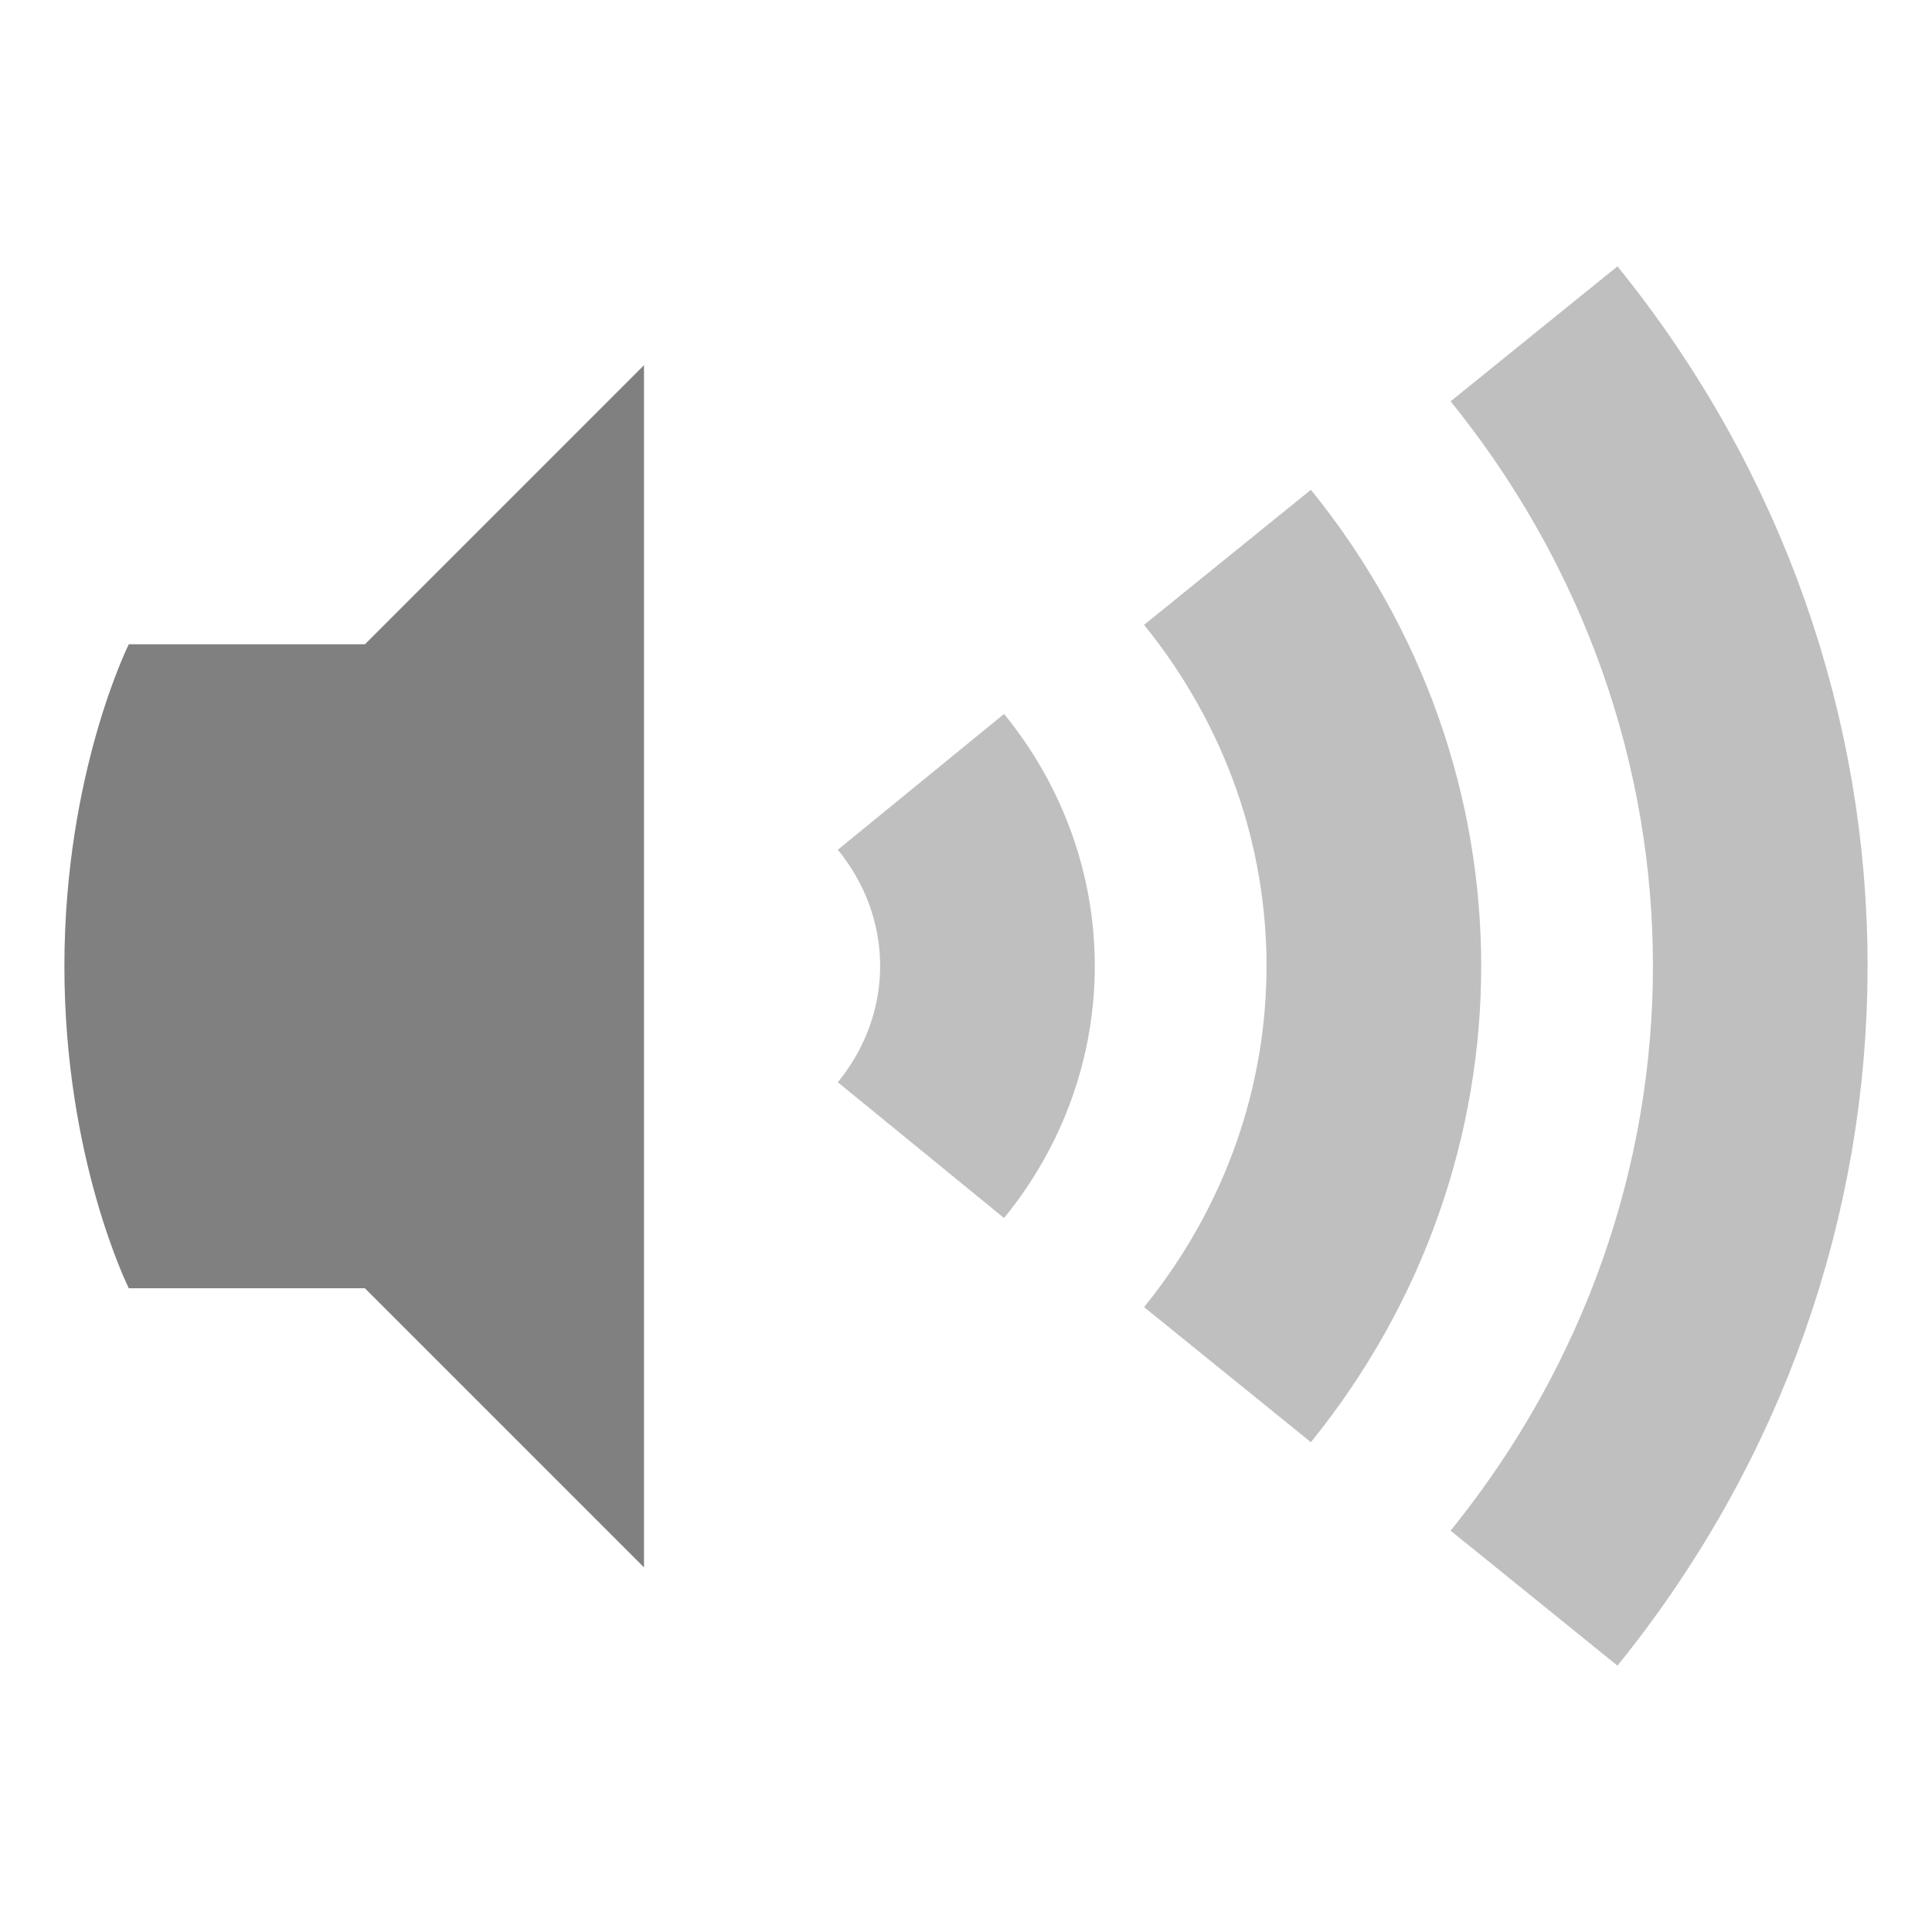
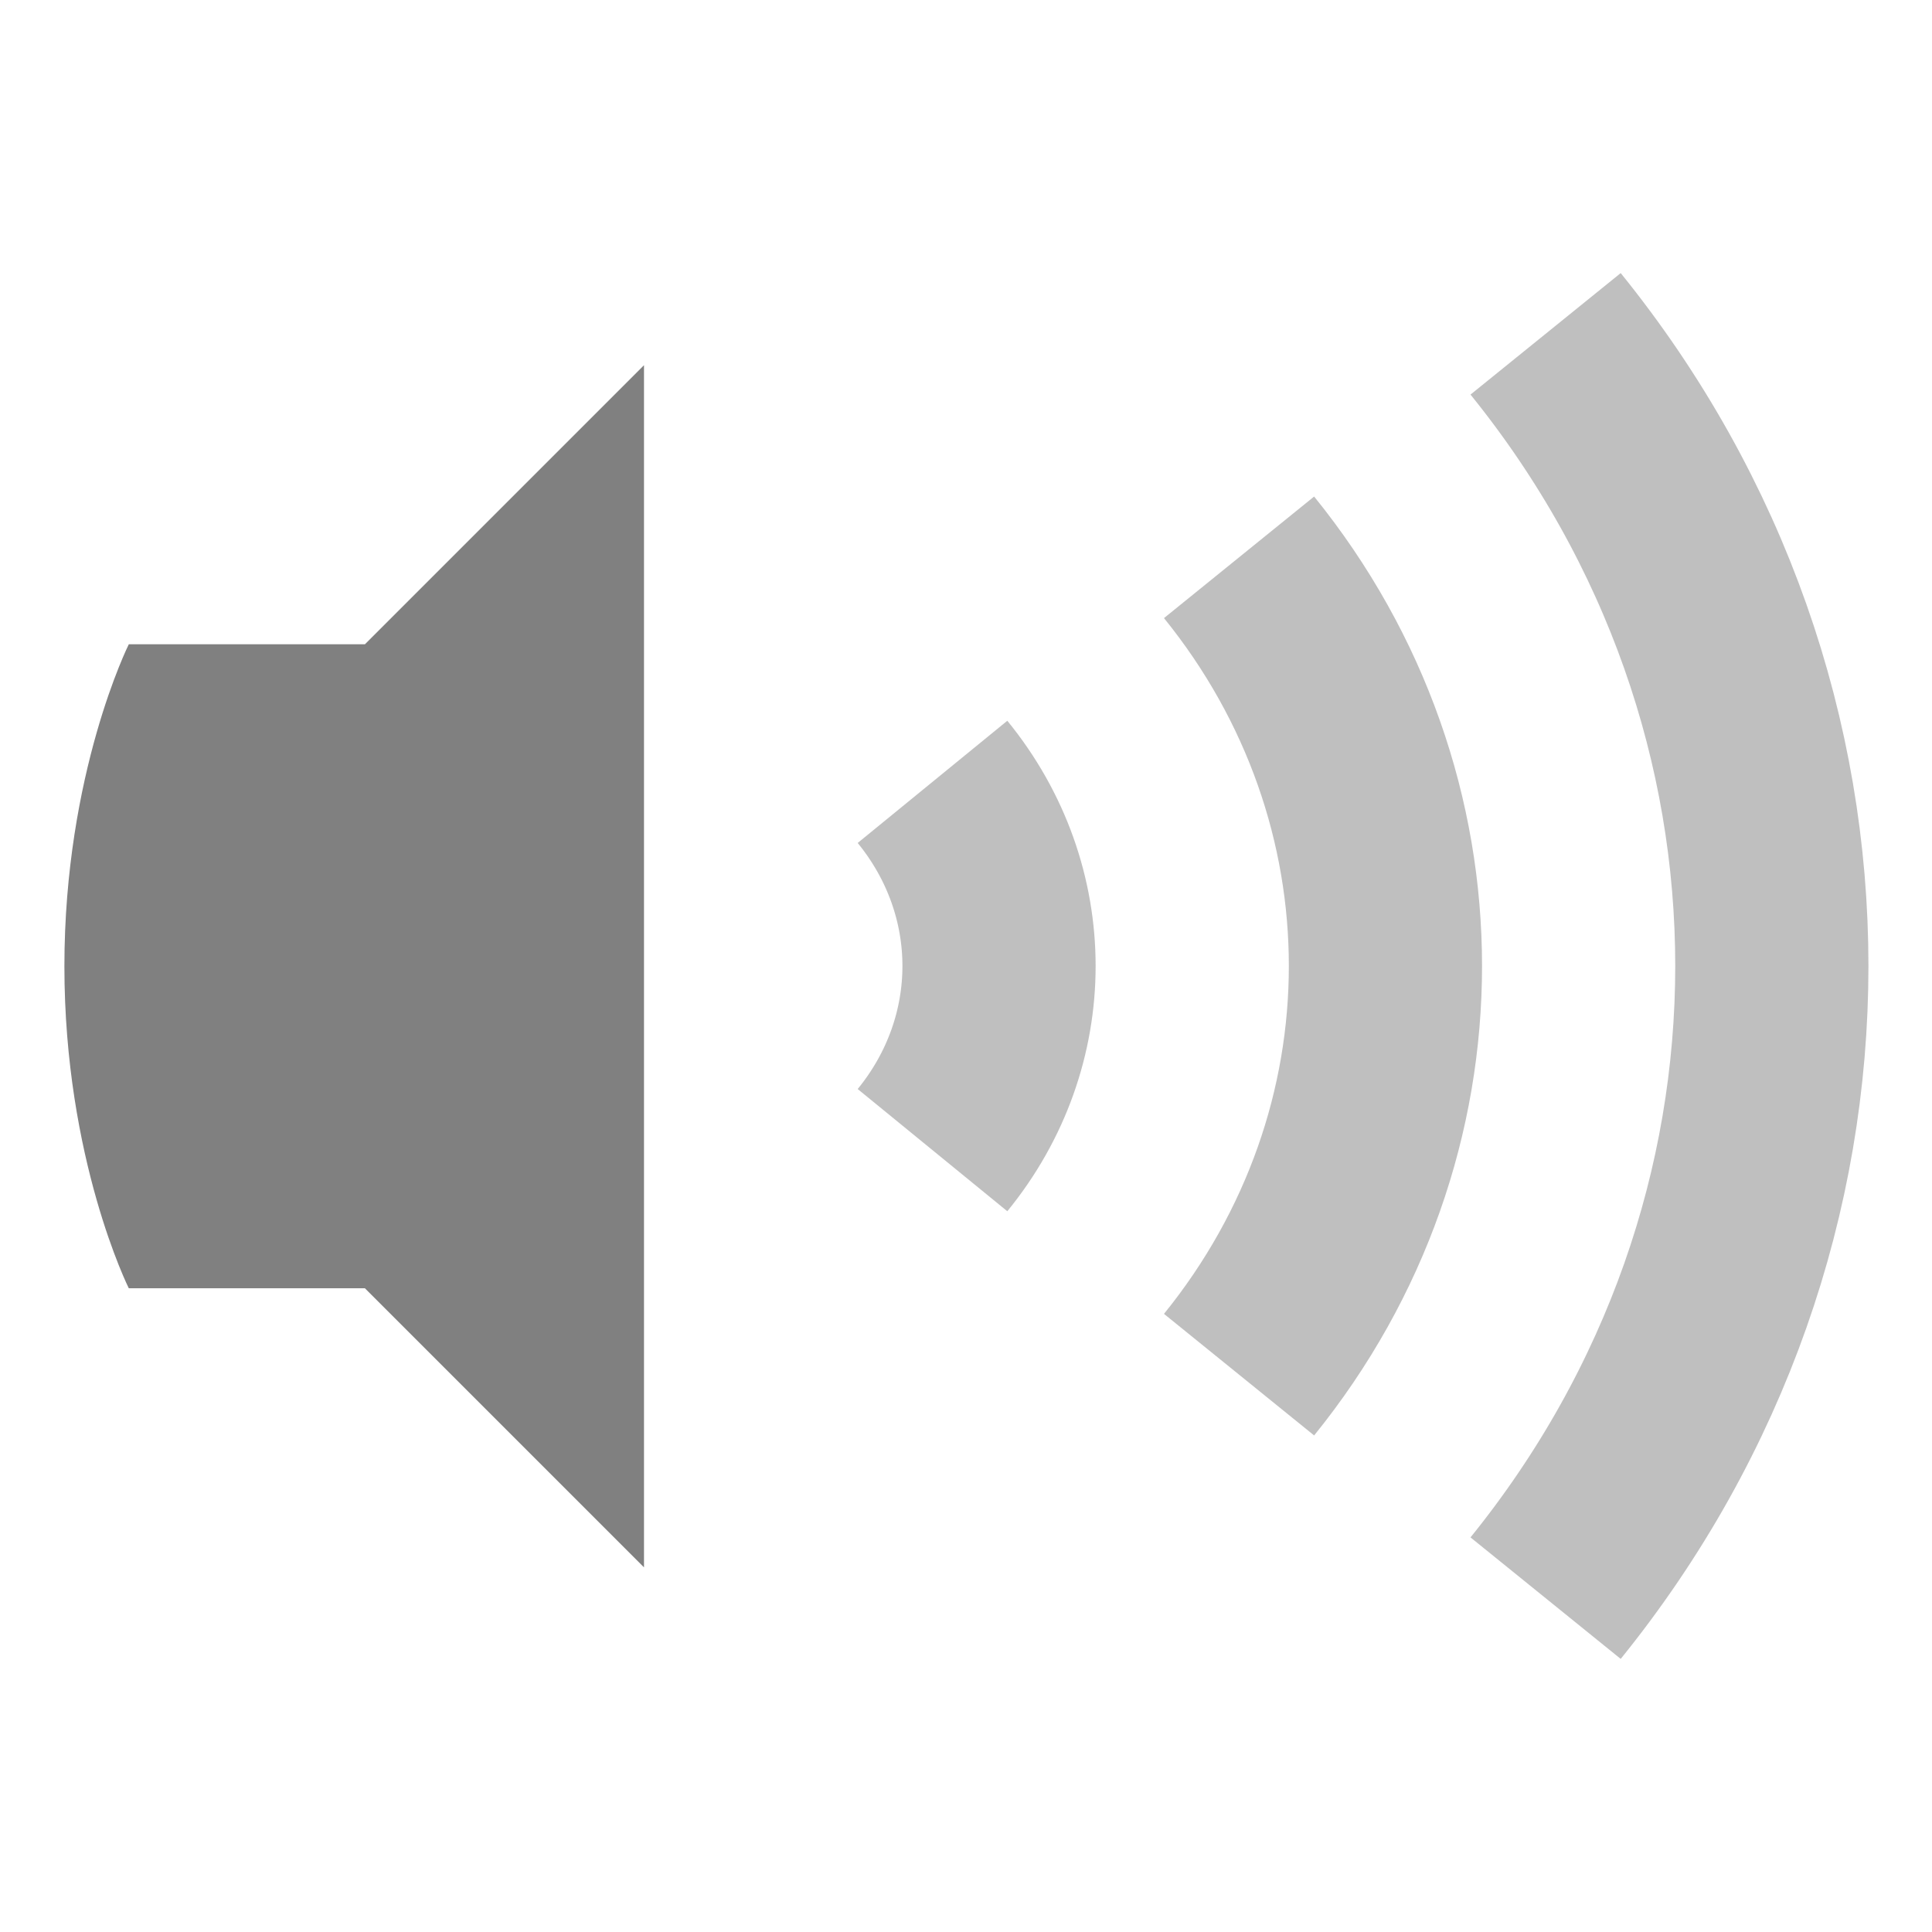
<svg xmlns="http://www.w3.org/2000/svg" width="90" height="90" id="svg6138" version="1.1" viewBox="0 0 90 90">
  <defs id="defs6140" />
  <g id="layer1" transform="translate(-283.5714,-358.7907)">
    <g transform="translate(169.5714,223.4282)" id="g5937" />
    <g id="g6162" transform="translate(-505.4286,20.79068)" style="display:inline">
      <rect style="fill:none;stroke:none" id="rect6164" width="90" height="90" x="789" y="338" />
      <path id="path6166" d="m 819,355.013 -13,13 -11,0 c 0,0 -3,6 -3,15 0,9 3,15 3,15 l 11,0 13,13 z" style="fill:#808080;fill-opacity:1;stroke:none;display:inline" />
-       <path id="path6172" style="color:#000000;fill:none;stroke:#808080;stroke-width:10;stroke-linecap:butt;stroke-linejoin:round;stroke-miterlimit:4;stroke-opacity:1;stroke-dasharray:none;stroke-dashoffset:0;marker:none;visibility:visible;display:inline;overflow:visible;enable-background:accumulate;opacity:0.5" d="m 831.9,374.422 a 15,14.091 0 0 1 0,17.156" />
-       <path style="color:#000000;fill:none;stroke:#808080;stroke-width:10;stroke-linecap:butt;stroke-linejoin:round;stroke-miterlimit:4;stroke-opacity:1;stroke-dasharray:none;stroke-dashoffset:0;marker:none;visibility:visible;display:inline;overflow:visible;enable-background:accumulate;opacity:0.5" id="ellipse4079" d="m 846.181,363.962 a 33,31.273 0 0 1 0,38.075" />
-       <path id="ellipse4081" style="color:#000000;fill:none;stroke:#808080;stroke-width:10;stroke-linecap:butt;stroke-linejoin:round;stroke-miterlimit:4;stroke-opacity:1;stroke-dasharray:none;stroke-dashoffset:0;marker:none;visibility:visible;display:inline;overflow:visible;enable-background:accumulate;opacity:0.5" d="m 860.461,353.551 a 51,48.374 0 0 1 0,58.897" />
+       <path id="path6172" style="color:#000000;display:inline;overflow:visible;visibility:visible;fill:none;stroke:#808080;stroke-width:9;stroke-linecap:butt;stroke-linejoin:round;stroke-miterlimit:4;stroke-dasharray:none;stroke-dashoffset:0;stroke-opacity:1;marker:none;enable-background:accumulate;opacity:0.5" d="m 832.439,374.422 a 15,14.091 0 0 1 0,17.156" />
+       <path style="color:#000000;display:inline;overflow:visible;visibility:visible;fill:none;stroke:#808080;stroke-width:9;stroke-linecap:butt;stroke-linejoin:round;stroke-miterlimit:4;stroke-dasharray:none;stroke-dashoffset:0;stroke-opacity:1;marker:none;enable-background:accumulate;opacity:0.5" id="ellipse4079" d="m 846.72,363.962 a 33,31.273 0 0 1 0,38.075" />
+       <path id="ellipse4081" style="color:#000000;display:inline;overflow:visible;visibility:visible;fill:none;stroke:#808080;stroke-width:9;stroke-linecap:butt;stroke-linejoin:round;stroke-miterlimit:4;stroke-dasharray:none;stroke-dashoffset:0;stroke-opacity:1;marker:none;enable-background:accumulate;opacity:0.5" d="m 861,353.551 a 51,48.374 0 0 1 0,58.897" />
    </g>
  </g>
</svg>
